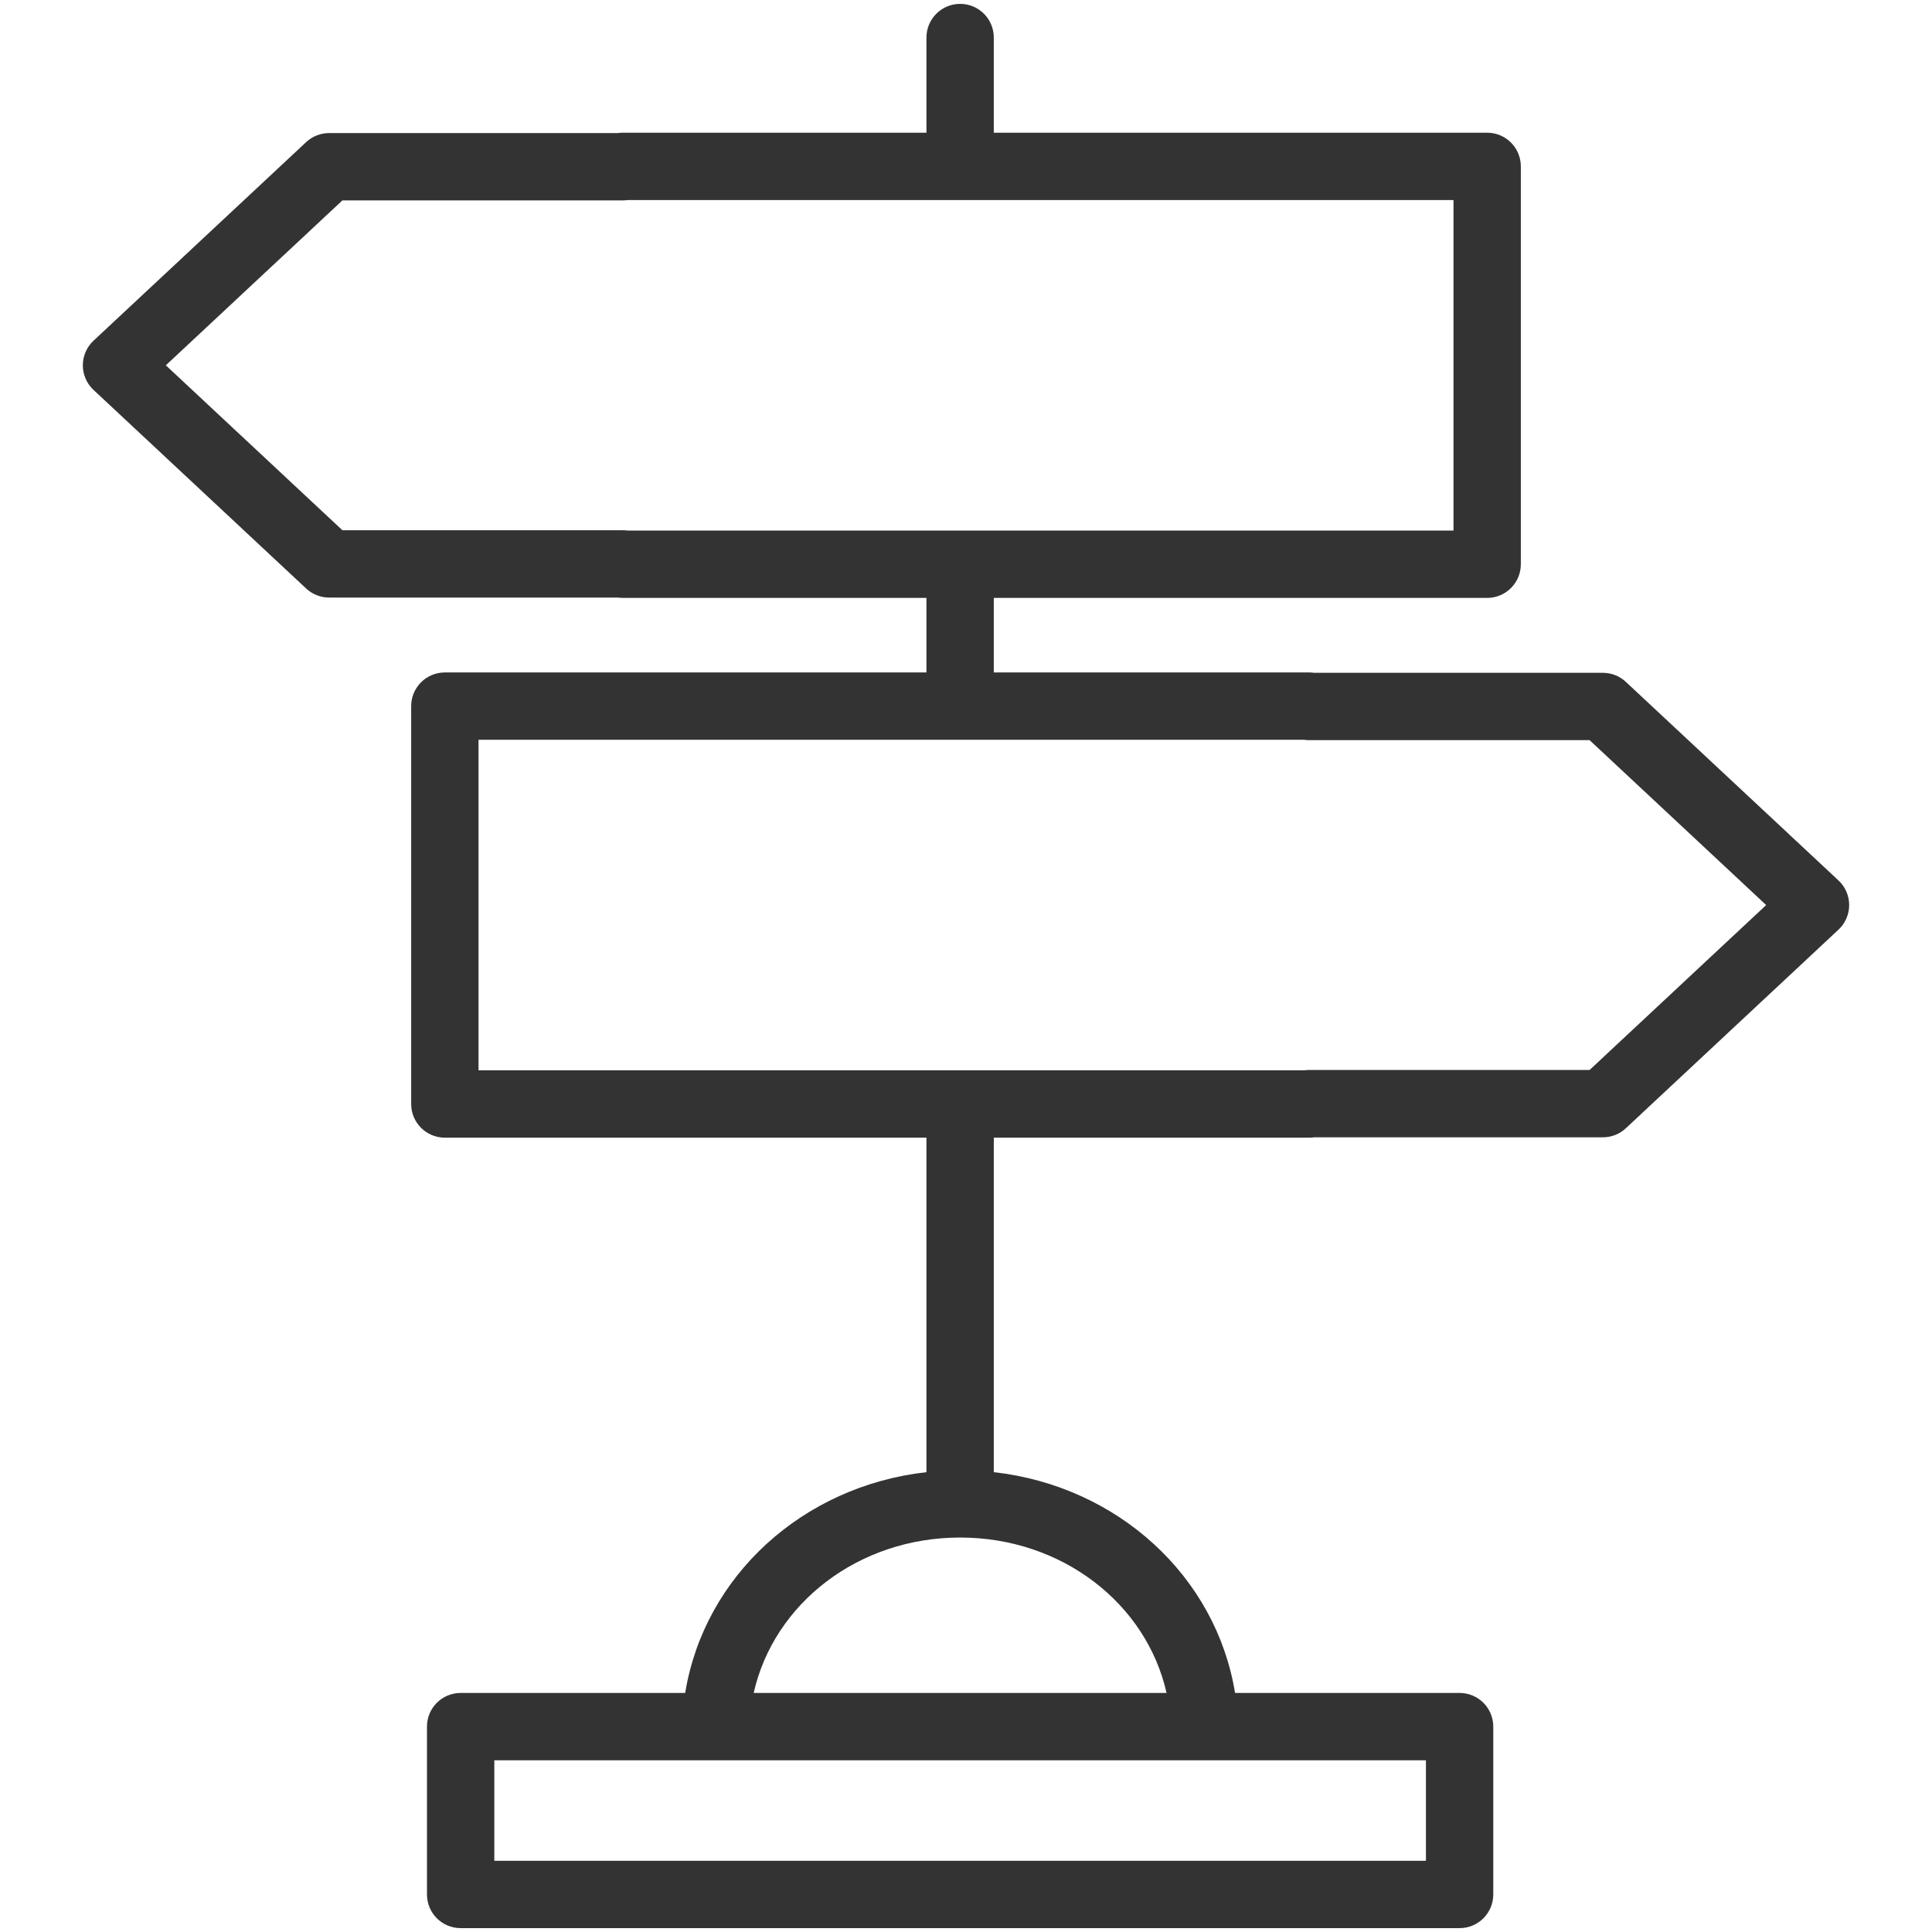
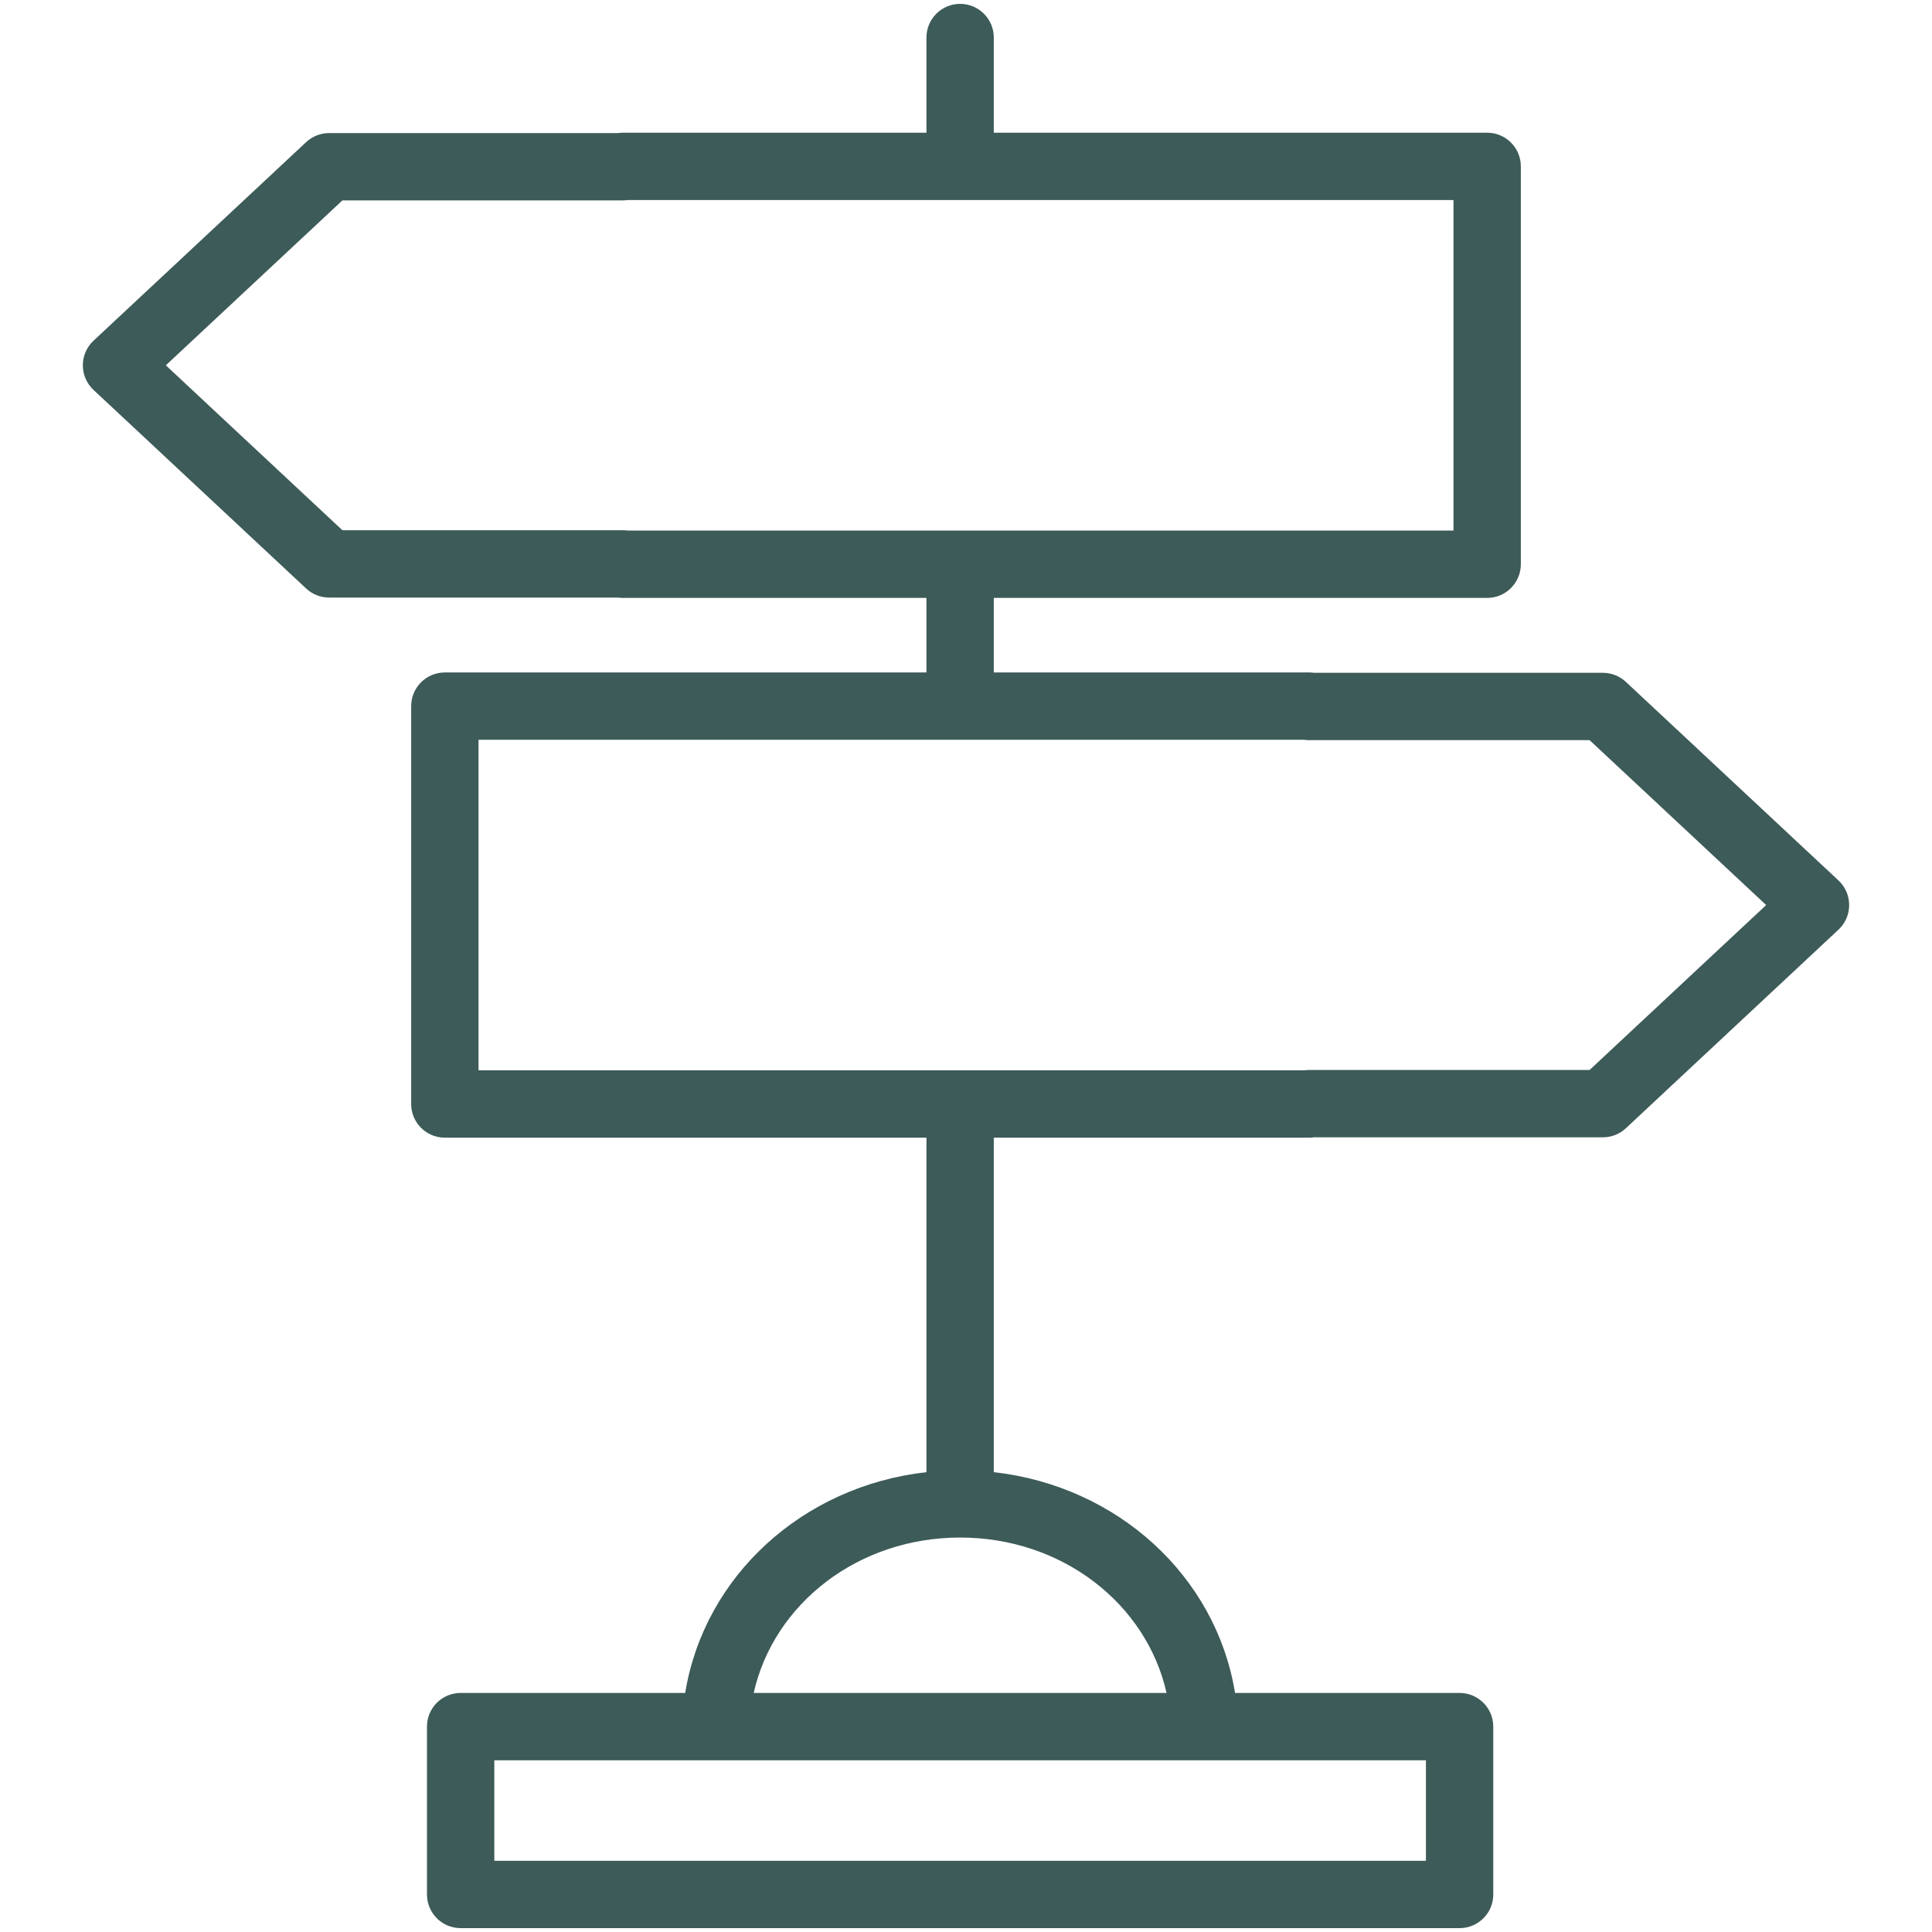
<svg xmlns="http://www.w3.org/2000/svg" version="1.1" id="SIGN" x="0px" y="0px" width="1800px" height="1800px" viewBox="0 0 1800 1800" enable-background="new 0 0 1800 1800" xml:space="preserve">
  <g>
-     <path fill="#333333" d="M1712.873,820.293l-198.091-185.002c-5.813-5.427-13.466-8.446-21.414-8.446h-269.041   c-1.497-0.219-3.028-0.333-4.585-0.333H925.895V557.06h459.658c17.326,0,31.37-14.039,31.37-31.37V155.012   c0-17.326-14.044-31.37-31.37-31.37H925.895V34.977c0-17.33-14.044-31.369-31.37-31.369s-31.37,14.04-31.37,31.369v88.666H580.263   c-1.541,0-3.055,0.114-4.534,0.333H306.631c-7.948,0-15.602,3.019-21.414,8.446L87.126,317.427   c-6.351,5.931-9.957,14.232-9.957,22.924s3.606,16.994,9.957,22.923L285.218,548.29c5.812,5.427,13.466,8.442,21.414,8.442h269.063   c1.492,0.214,3.015,0.328,4.569,0.328h282.892v69.453H414.452c-17.327,0-31.37,14.043-31.37,31.369v370.687   c0,17.326,14.043,31.37,31.37,31.37h448.703v311.637c-115.444,13.001-207.037,96.86-224.778,205.702H429.169   c-17.326,0-31.37,14.043-31.37,31.368v156.378c0,17.325,14.043,31.368,31.37,31.368h930.711c17.326,0,31.369-14.043,31.369-31.368   v-156.378c0-17.325-14.043-31.368-31.369-31.368h-209.207c-17.742-108.842-109.339-192.701-224.779-205.702v-311.637h293.848   c1.539,0,3.054-0.113,4.533-0.333h269.093c7.948,0,15.602-3.02,21.414-8.445l198.091-185.016c6.351-5.93,9.957-14.232,9.957-22.923   C1722.83,834.529,1719.224,826.228,1712.873,820.293z M584.832,494.32c-1.492-0.219-3.015-0.328-4.569-0.328h-261.26L154.5,340.351   l164.502-153.636h261.26c1.541,0,3.055-0.114,4.534-0.333h278.358h62.739h428.289V494.32H925.895h-62.739H584.832z    M1328.512,1733.653H460.54v-93.638h206.144h455.684h206.145V1733.653z M1086.853,1577.277h-384.66   c18.788-83.375,97.479-144.788,192.332-144.788C989.365,1432.489,1068.061,1493.911,1086.853,1577.277z M1480.997,996.866h-261.255   c-1.56,0-3.091,0.114-4.588,0.332h-289.26h-62.739H445.822V689.252h417.333h62.739h289.26c1.497,0.219,3.028,0.333,4.588,0.333   h261.255L1645.5,843.221L1480.997,996.866z" />
+     <path fill="#3d5b58" d="M1712.873,820.293l-198.091-185.002c-5.813-5.427-13.466-8.446-21.414-8.446h-269.041   c-1.497-0.219-3.028-0.333-4.585-0.333H925.895V557.06h459.658c17.326,0,31.37-14.039,31.37-31.37V155.012   c0-17.326-14.044-31.37-31.37-31.37H925.895V34.977c0-17.33-14.044-31.369-31.37-31.369s-31.37,14.04-31.37,31.369v88.666H580.263   c-1.541,0-3.055,0.114-4.534,0.333H306.631c-7.948,0-15.602,3.019-21.414,8.446L87.126,317.427   c-6.351,5.931-9.957,14.232-9.957,22.924s3.606,16.994,9.957,22.923L285.218,548.29c5.812,5.427,13.466,8.442,21.414,8.442h269.063   c1.492,0.214,3.015,0.328,4.569,0.328h282.892v69.453H414.452c-17.327,0-31.37,14.043-31.37,31.369v370.687   c0,17.326,14.043,31.37,31.37,31.37h448.703v311.637c-115.444,13.001-207.037,96.86-224.778,205.702H429.169   c-17.326,0-31.37,14.043-31.37,31.368v156.378c0,17.325,14.043,31.368,31.37,31.368h930.711c17.326,0,31.369-14.043,31.369-31.368   v-156.378c0-17.325-14.043-31.368-31.369-31.368h-209.207c-17.742-108.842-109.339-192.701-224.779-205.702v-311.637h293.848   c1.539,0,3.054-0.113,4.533-0.333h269.093c7.948,0,15.602-3.02,21.414-8.445l198.091-185.016c6.351-5.93,9.957-14.232,9.957-22.923   C1722.83,834.529,1719.224,826.228,1712.873,820.293z M584.832,494.32c-1.492-0.219-3.015-0.328-4.569-0.328h-261.26L154.5,340.351   l164.502-153.636h261.26c1.541,0,3.055-0.114,4.534-0.333h278.358h62.739h428.289V494.32H925.895h-62.739H584.832z    M1328.512,1733.653H460.54v-93.638h206.144h455.684h206.145V1733.653z M1086.853,1577.277h-384.66   c18.788-83.375,97.479-144.788,192.332-144.788C989.365,1432.489,1068.061,1493.911,1086.853,1577.277z M1480.997,996.866h-261.255   c-1.56,0-3.091,0.114-4.588,0.332h-289.26h-62.739H445.822V689.252h417.333h62.739h289.26c1.497,0.219,3.028,0.333,4.588,0.333   h261.255L1645.5,843.221L1480.997,996.866z" />
  </g>
  <g>
</g>
  <g>
</g>
  <g>
</g>
  <g>
</g>
  <g>
</g>
  <g>
</g>
</svg>
